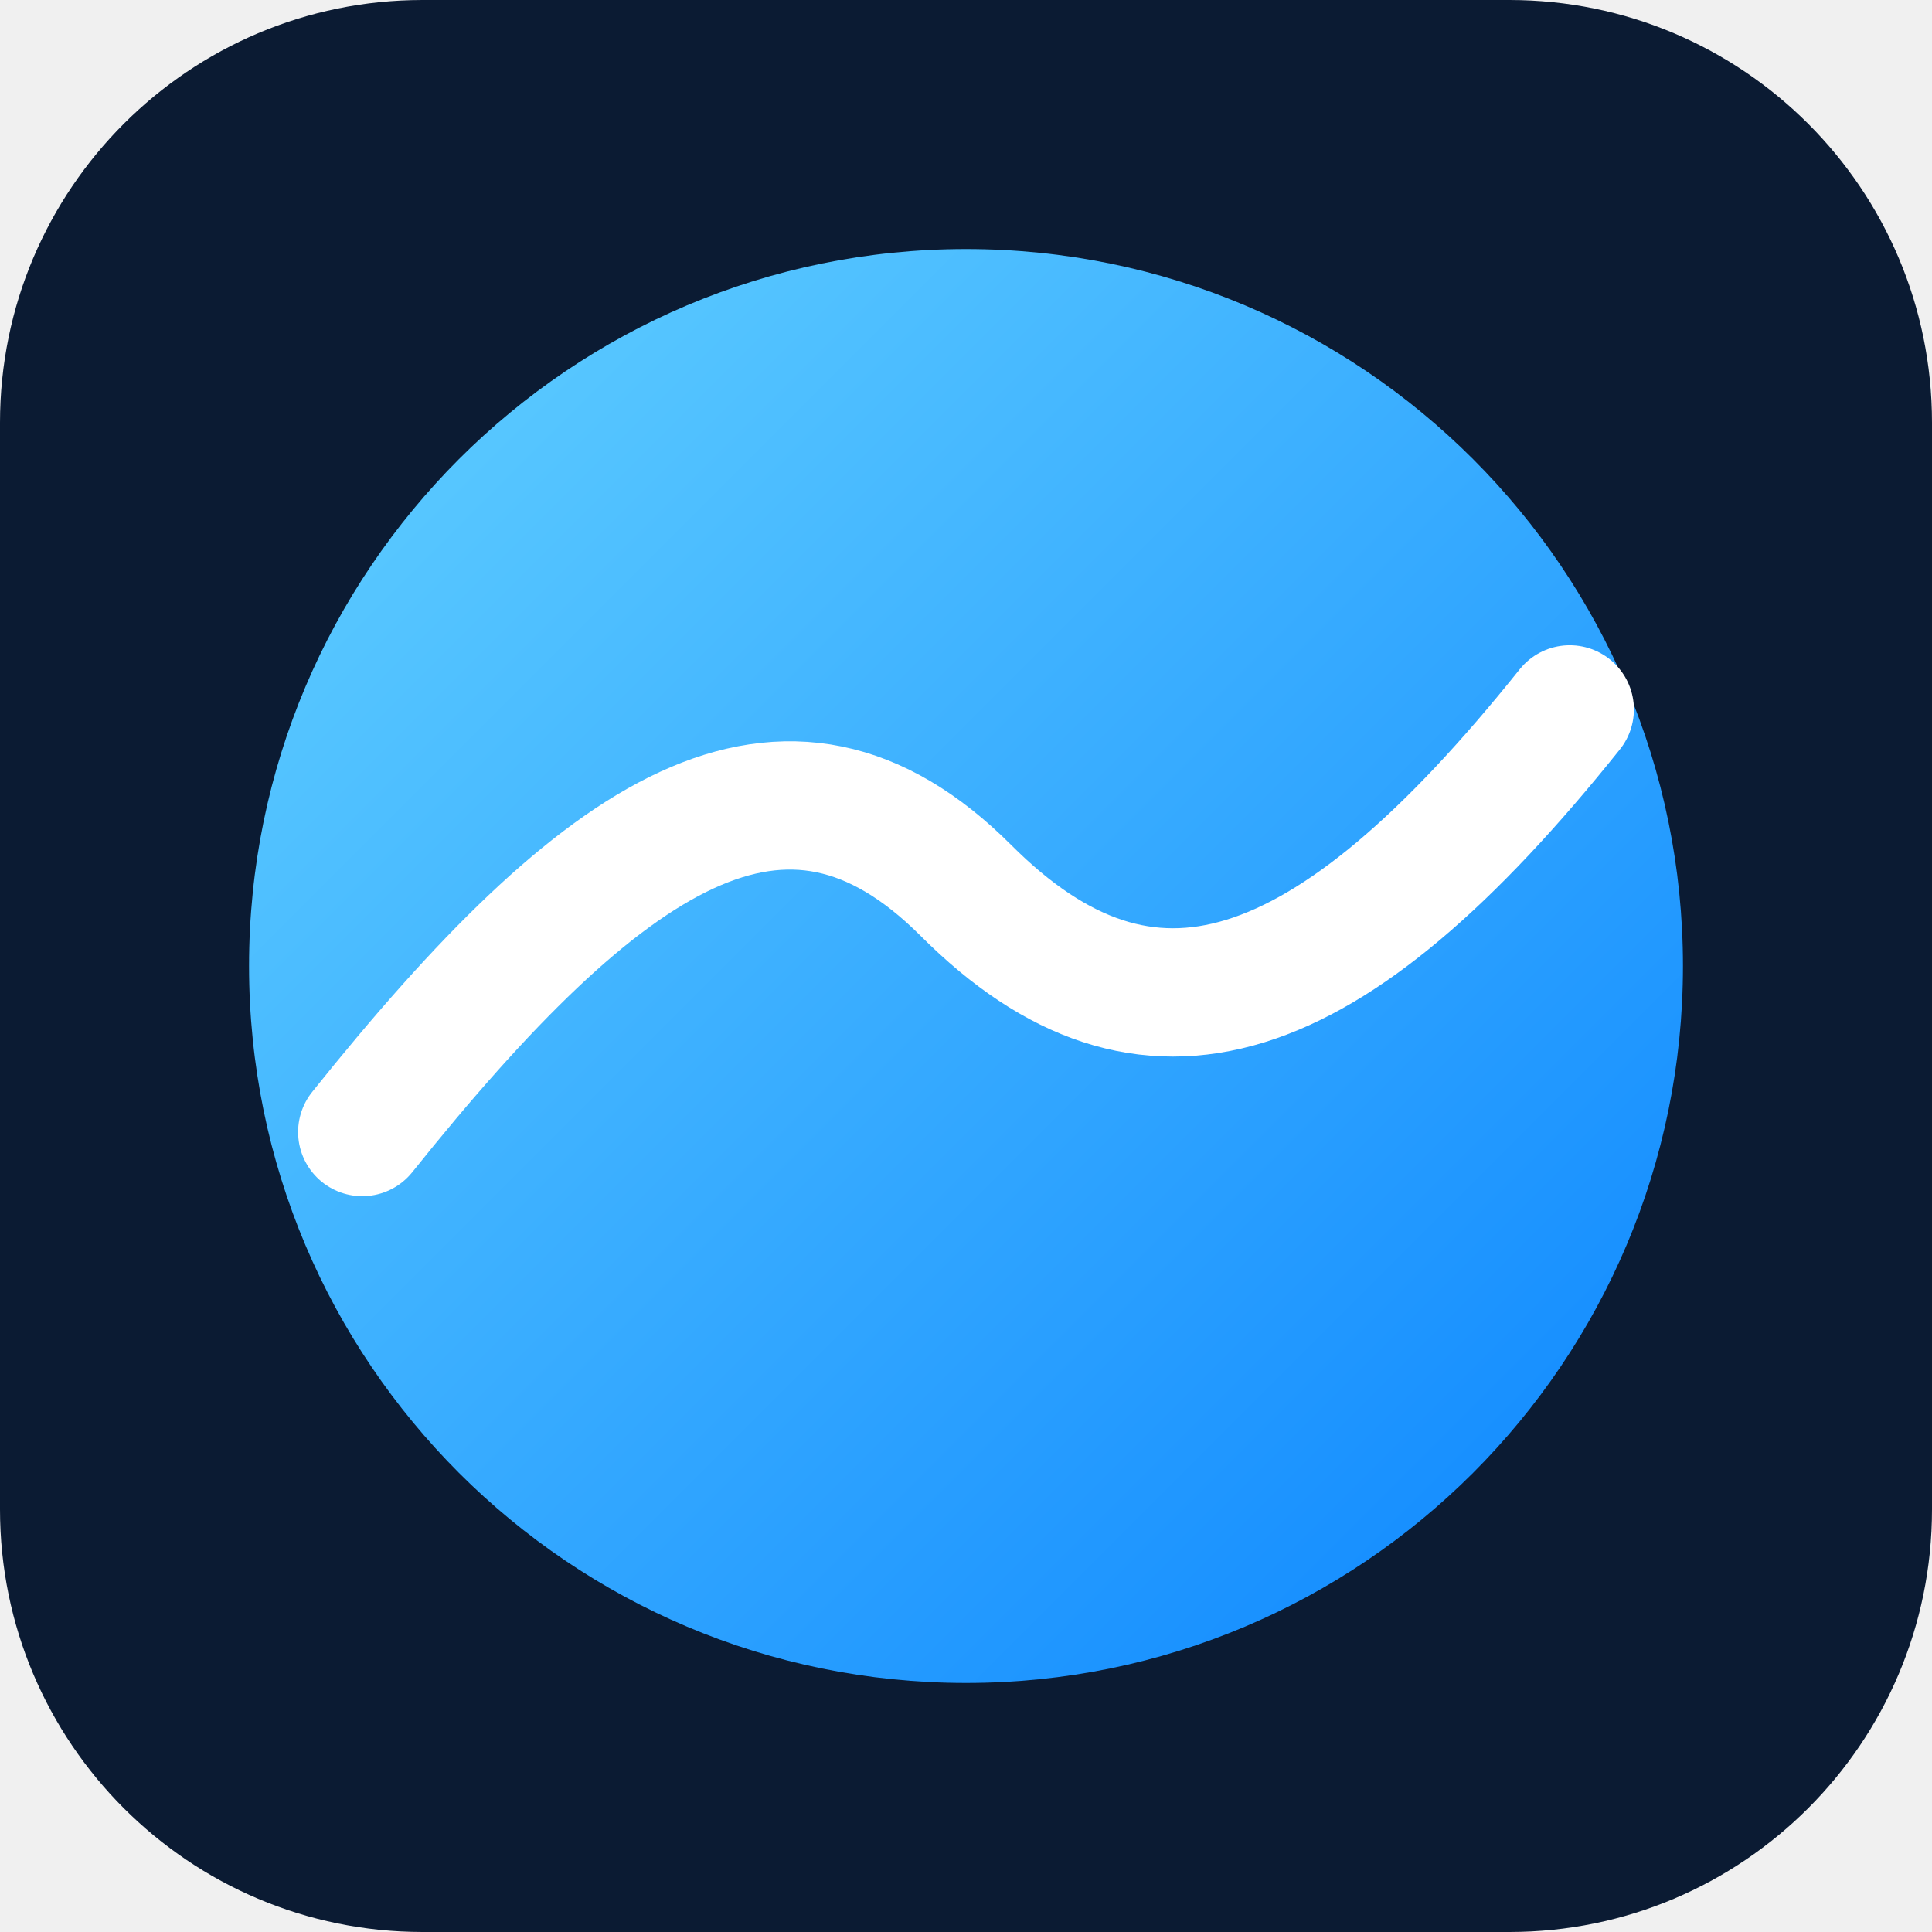
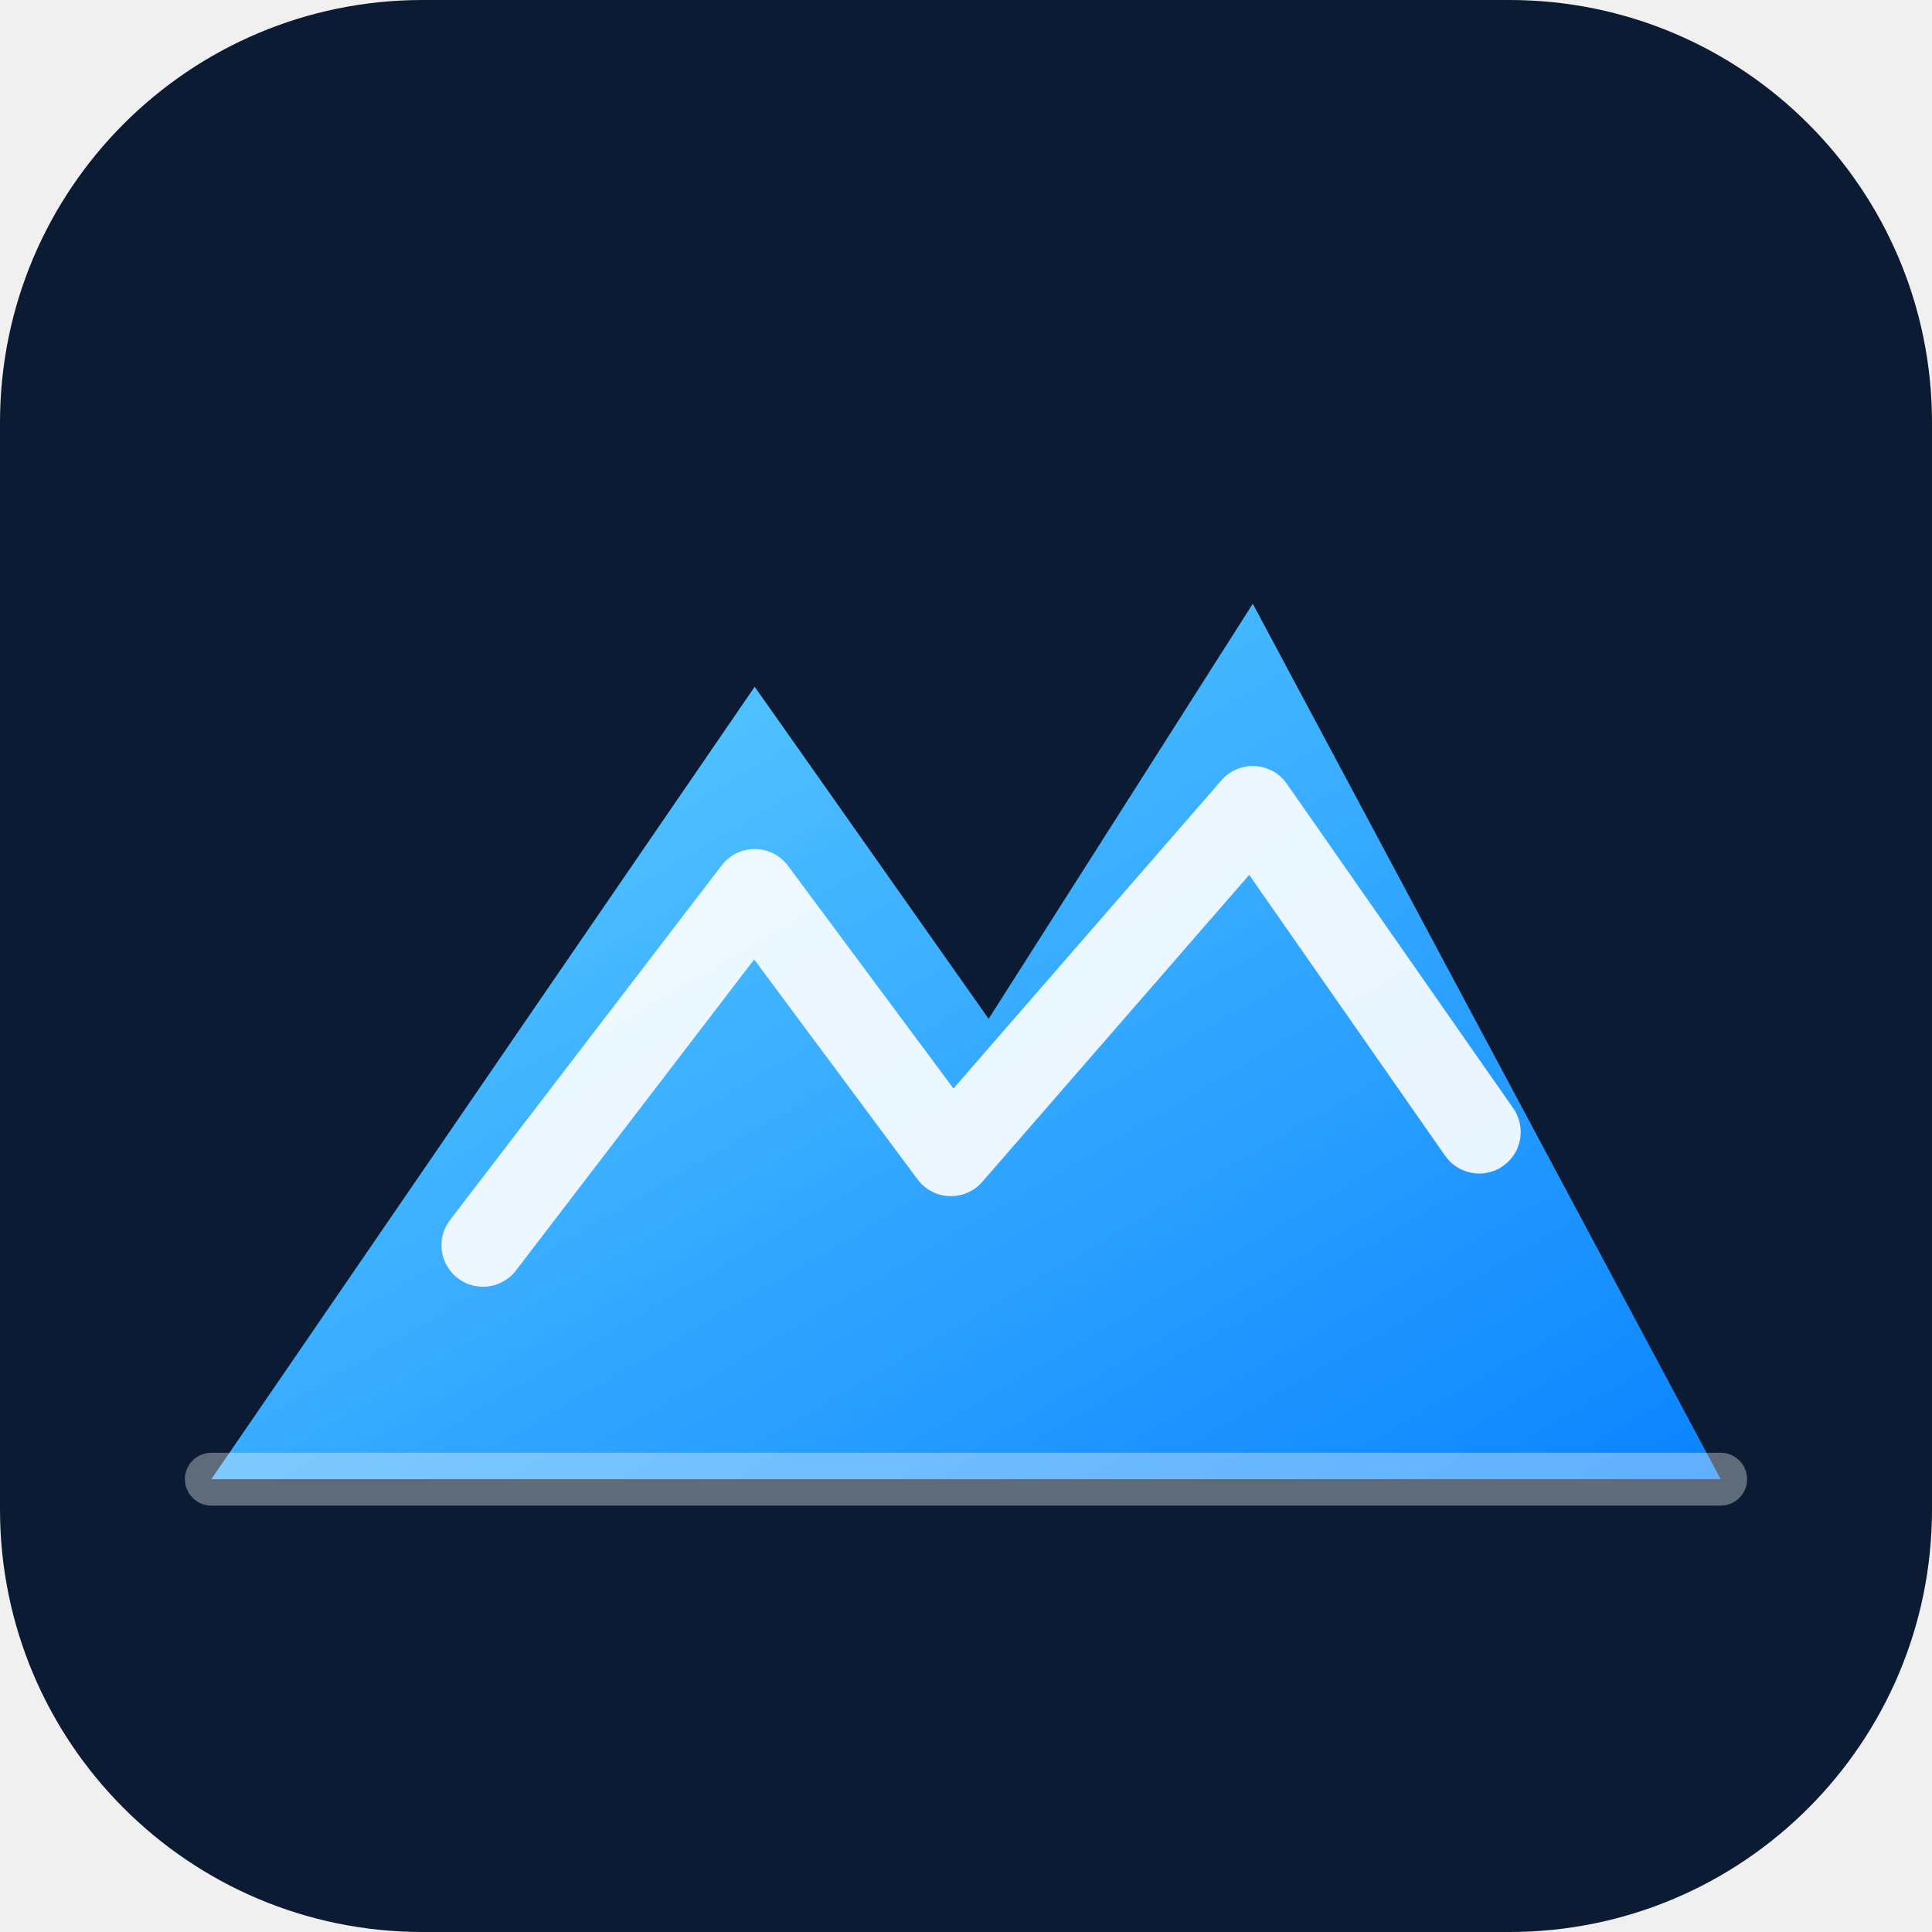
<svg xmlns="http://www.w3.org/2000/svg" viewBox="0 0 512 512">
  <defs>
    <linearGradient id="g" x1="0" y1="0" x2="1" y2="1">
      <stop offset="0" stop-color="#64d2ff" />
      <stop offset="1" stop-color="#0a84ff" />
    </linearGradient>
  </defs>
  <rect width="512" height="512" rx="112" fill="#0b1b33" />
-   <circle cx="256" cy="256" r="190" fill="url(#g)" />
-   <path d="M96 300c64-80 112-112 160-64s96 32 160-48" fill="none" stroke="#fff" stroke-width="34" stroke-linecap="round" />
+   <path d="M56 392 L200 182 L262 270 L332 160 L456 392 Z" fill="url(#g)" />
+   <path d="M128 330 L200 236 L252 306 L332 214 L392 300" fill="none" stroke="#fff" stroke-opacity=".9" stroke-width="22" stroke-linejoin="round" stroke-linecap="round" />
+   <path d="M56 392 H456" stroke="#fff" stroke-opacity=".35" stroke-width="14" stroke-linecap="round" />
</svg>
